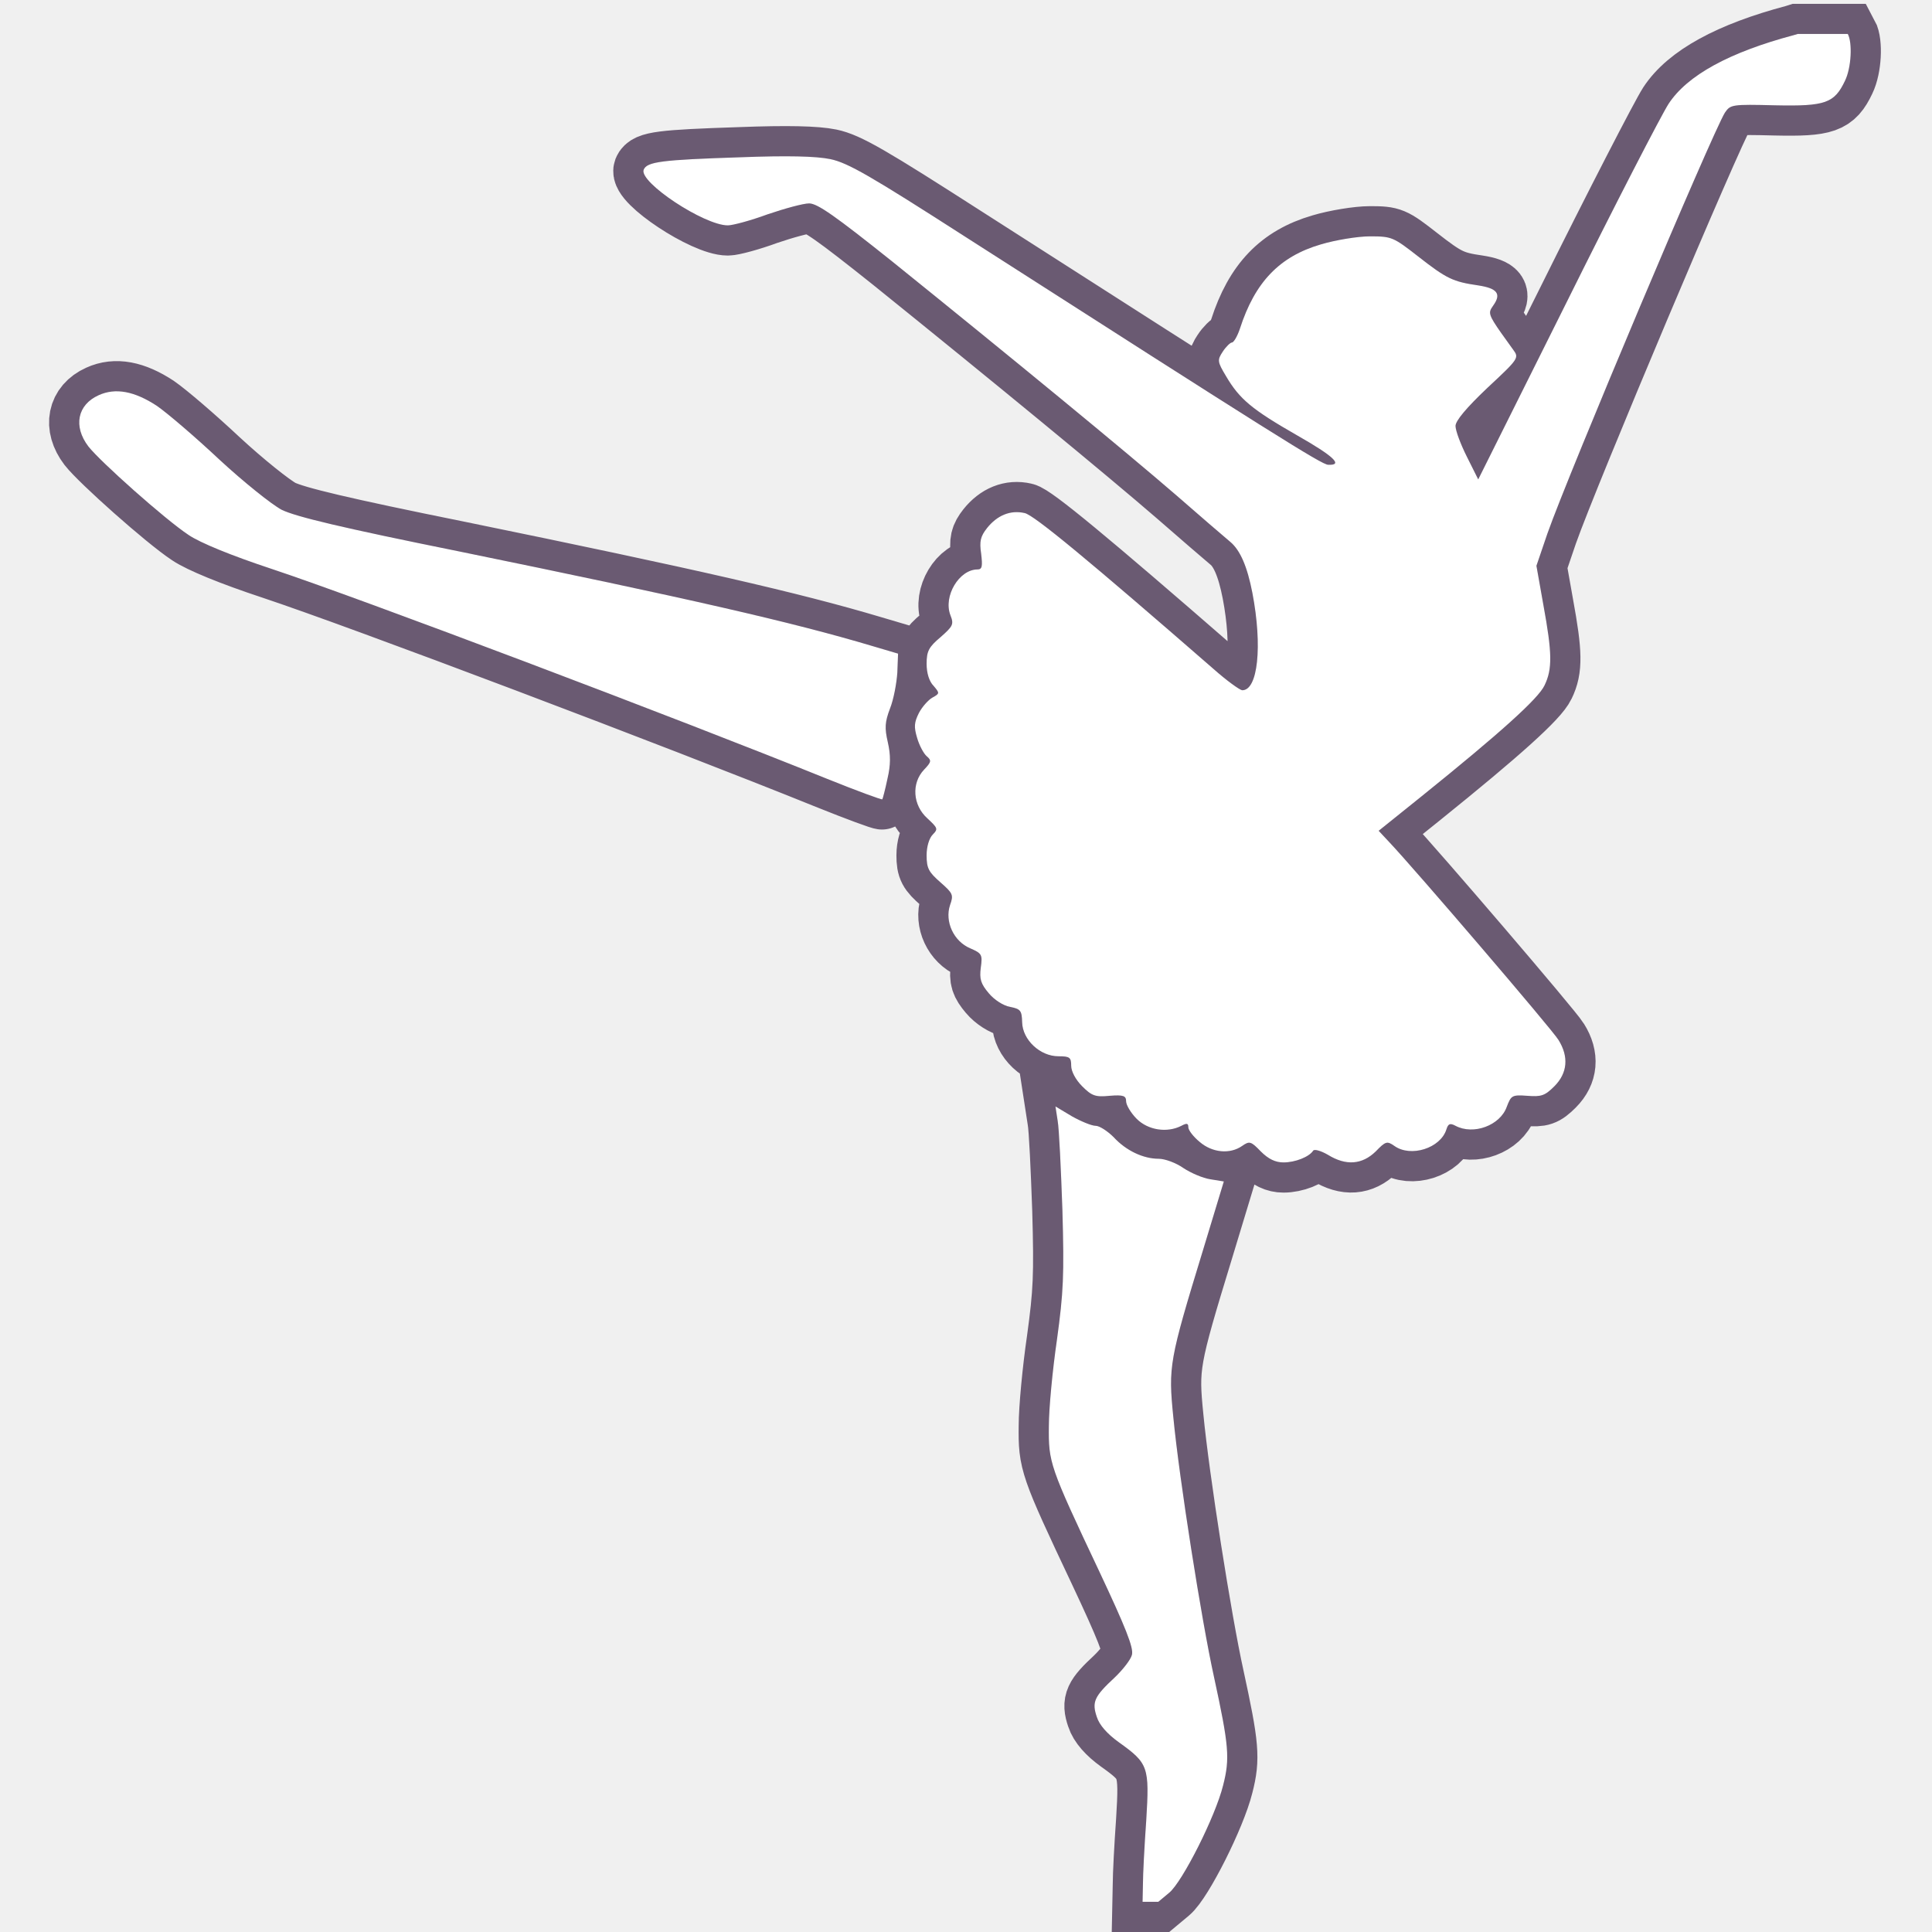
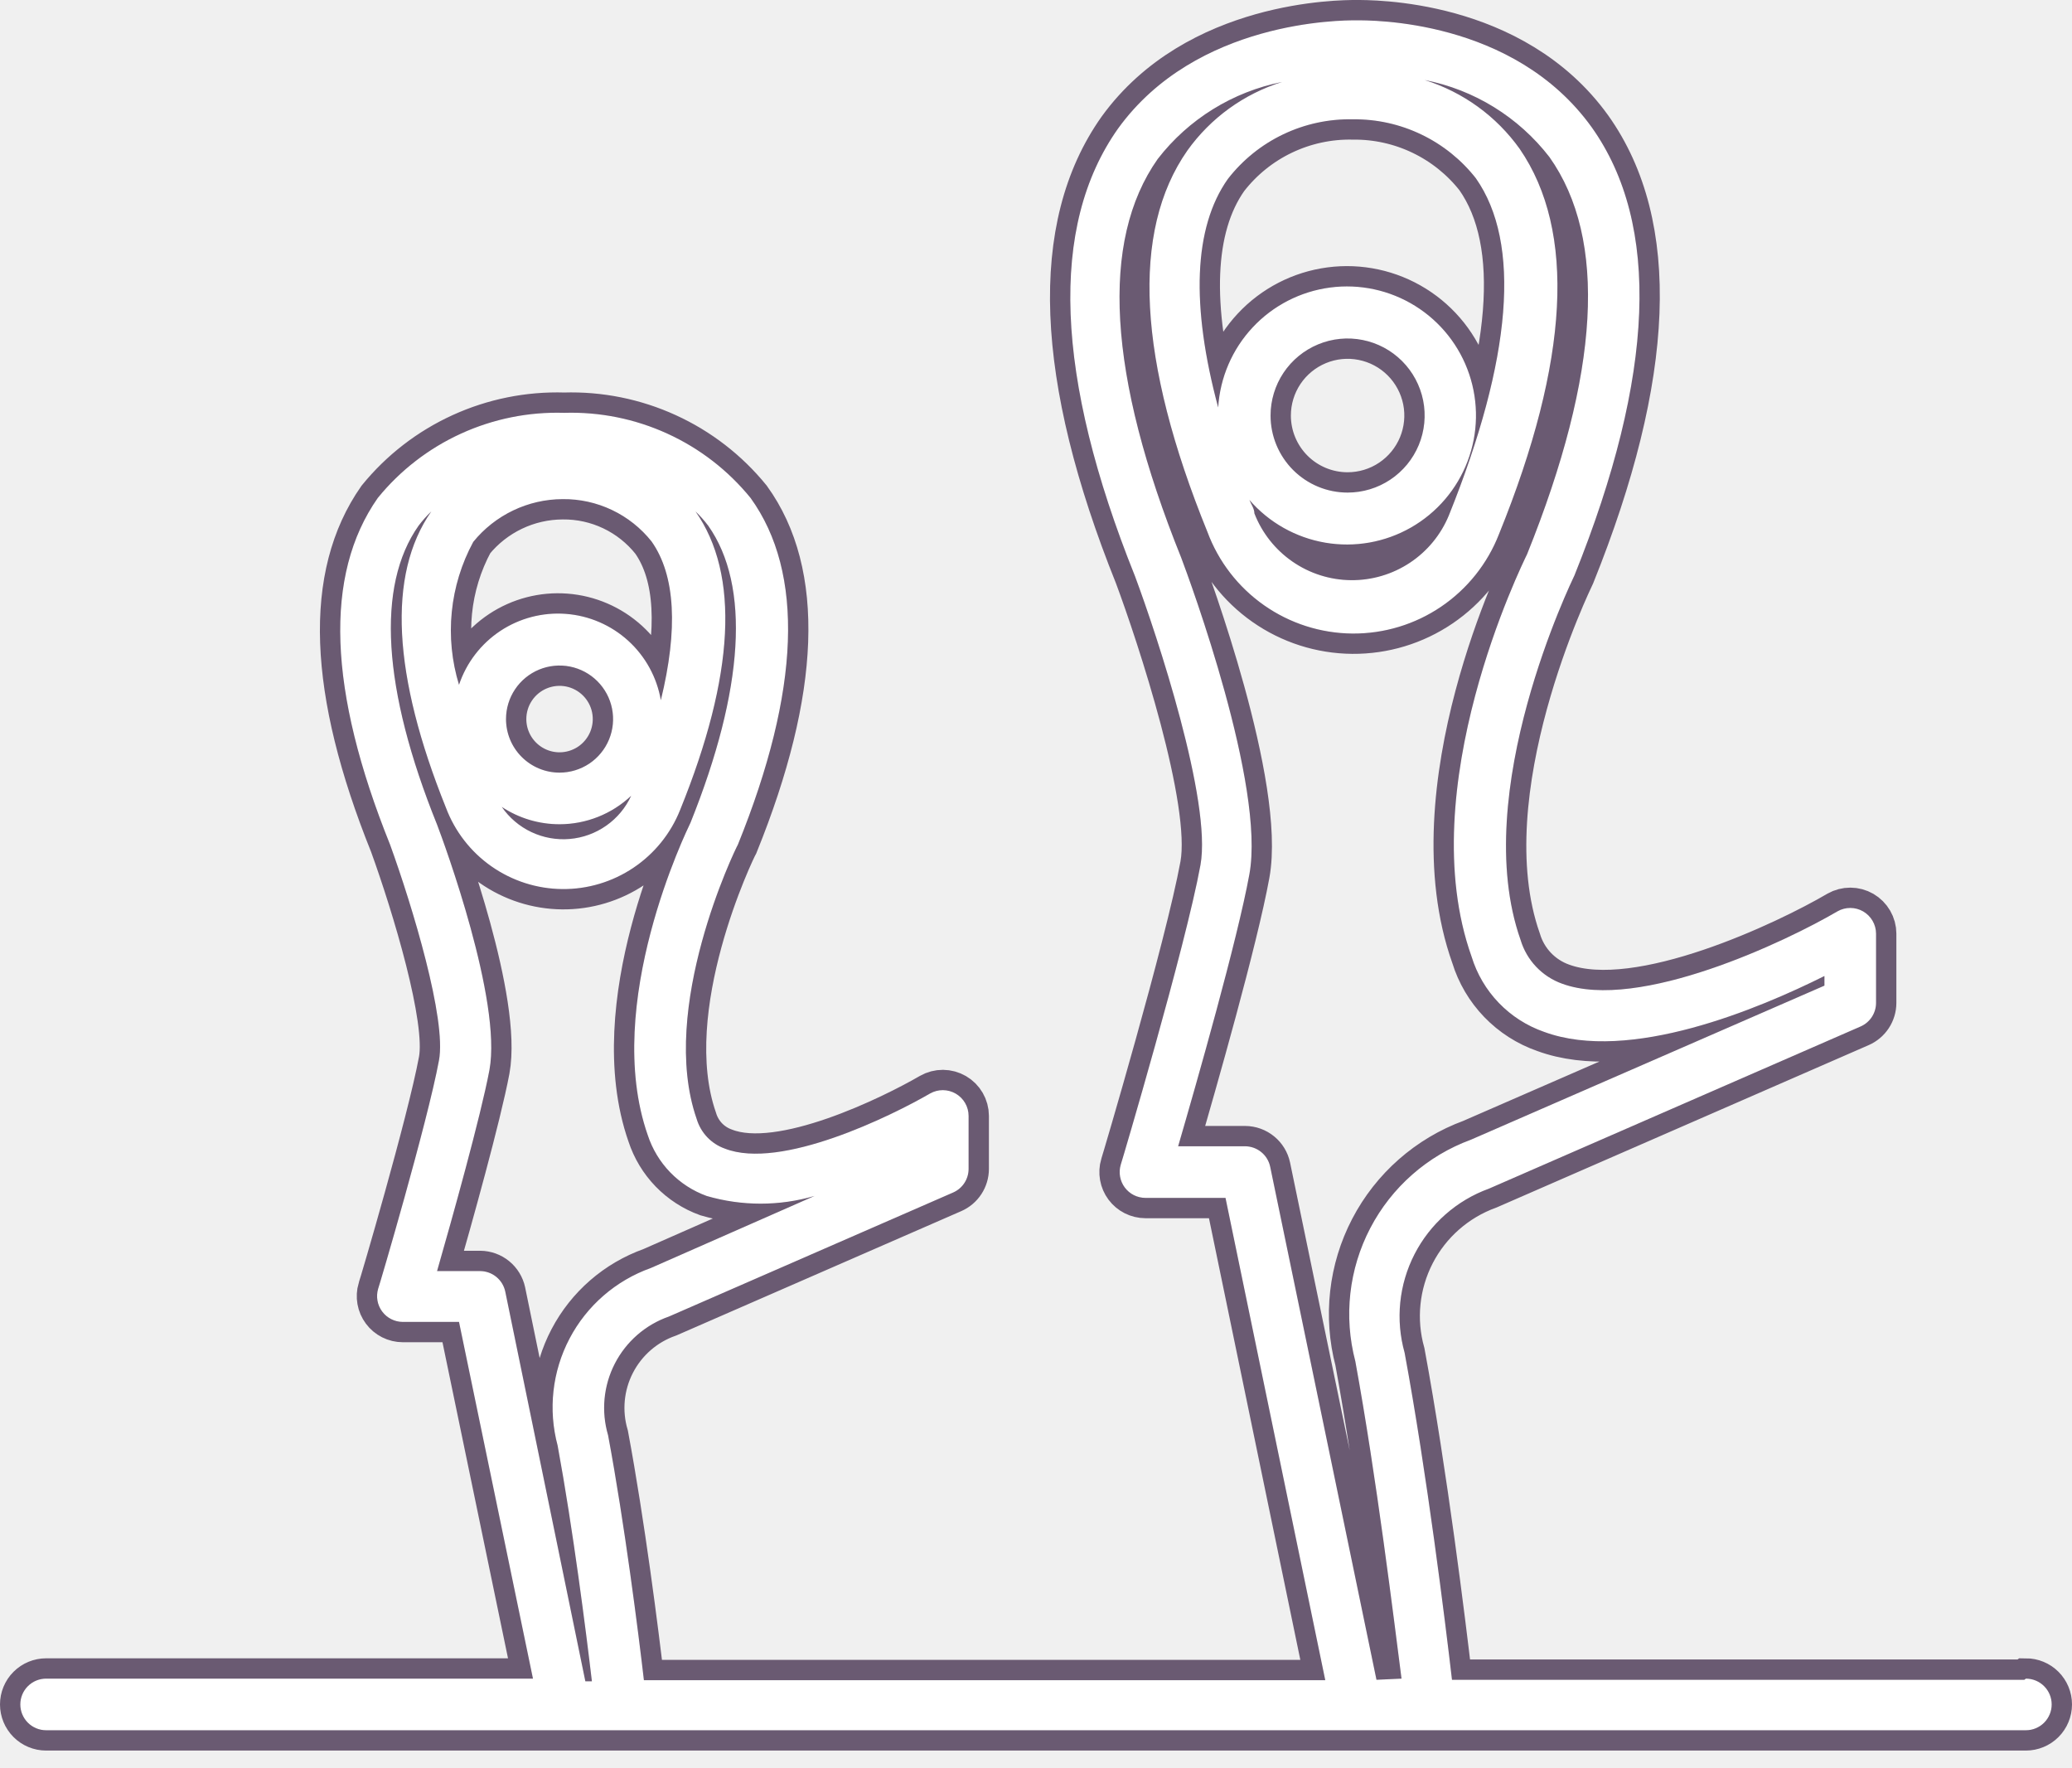
- <svg xmlns="http://www.w3.org/2000/svg" width="512" height="512" viewBox="0 0 512 512" fill="none">
-   <mask id="path-1-outside-1_178_15" maskUnits="userSpaceOnUse" x="12" y="1" width="487" height="511" fill="black">
-     <rect fill="white" x="12" y="1" width="487" height="511" />
-     <path fill-rule="evenodd" clip-rule="evenodd" d="M476.42 9H489.685C490.939 11.308 490.641 17.924 488.942 21.41C486.129 27.327 483.801 28.2 470.414 27.909C458.968 27.618 458.58 27.715 457.125 29.849C453.827 35.087 415.704 125.397 410.078 141.403L407.169 149.939L409.011 160.319C411.34 173.025 411.436 177.293 409.303 181.659C407.654 185.151 397.662 194.172 376.709 211.051L365.36 220.169L368.173 223.176C374.963 230.354 411.436 272.938 412.989 275.558C415.801 280.02 415.414 284.386 411.922 287.877C409.399 290.399 408.429 290.691 404.743 290.399C400.669 290.109 400.475 290.302 399.311 293.31C397.565 298.256 390.483 300.875 385.73 298.353C384.275 297.578 383.791 297.771 383.306 299.323C381.754 304.271 373.896 306.793 369.531 303.689C367.591 302.331 367.203 302.427 364.584 305.144C360.994 308.636 356.727 309.024 351.877 306.017C350.033 304.95 348.288 304.465 347.996 304.95C346.929 306.598 343.243 308.054 340.139 308.054C338.005 308.054 336.162 307.181 334.125 305.144C331.506 302.427 331.118 302.331 329.178 303.689C325.977 305.92 321.321 305.531 317.925 302.622C316.276 301.264 314.918 299.518 314.918 298.741C314.918 297.674 314.531 297.578 313.075 298.353C309.293 300.293 304.248 299.518 301.241 296.511C299.689 294.959 298.428 292.825 298.428 291.854C298.428 290.399 297.749 290.109 294.063 290.399C290.28 290.787 289.31 290.399 286.788 287.877C285.042 286.131 283.877 283.9 283.877 282.445C283.877 280.214 283.49 279.923 280.482 279.923C275.632 279.923 270.976 275.558 270.879 270.901C270.782 267.797 270.491 267.41 267.678 266.828C265.932 266.537 263.507 264.985 262.052 263.239C259.918 260.717 259.529 259.455 259.918 256.449C260.403 252.956 260.209 252.665 257.105 251.307C252.739 249.464 250.315 244.226 251.769 239.86C252.739 237.145 252.546 236.756 249.247 233.847C246.143 231.131 245.561 230.161 245.561 226.668C245.561 224.34 246.241 222.109 247.211 221.139C248.665 219.684 248.471 219.393 245.755 216.871C241.875 213.379 241.487 207.559 244.882 203.97C246.822 201.932 246.919 201.544 245.561 200.38C244.785 199.702 243.622 197.568 243.039 195.531C242.166 192.62 242.263 191.456 243.524 188.934C244.397 187.285 246.046 185.442 247.113 184.86C249.053 183.793 249.053 183.696 247.404 181.756C246.241 180.592 245.561 178.361 245.561 175.936C245.561 172.54 246.143 171.473 249.247 168.854C252.546 165.945 252.836 165.46 251.867 163.034C249.927 157.99 254.195 150.909 259.044 150.909C260.306 150.909 260.403 150.036 260.014 146.737C259.529 143.44 259.821 142.179 261.567 139.947C264.283 136.553 267.775 135.098 271.558 135.971C273.983 136.456 288.631 148.581 321.611 177.293C325.104 180.397 328.499 182.823 329.178 182.92C333.349 183.017 334.61 171.28 331.894 157.118C330.536 150.133 328.693 145.865 326.074 143.633L325.58 143.213C323.826 141.717 318.131 136.864 311.912 131.412C298.234 119.577 268.26 94.938 236.249 69.135C221.408 57.301 216.654 53.906 214.423 53.906C212.871 53.906 207.924 55.264 203.365 56.816C198.903 58.465 194.15 59.726 192.889 59.726C186.583 59.726 169.317 48.28 170.578 44.982C171.451 42.848 175.331 42.363 196.09 41.684C208.797 41.199 216.267 41.392 220.049 42.169C224.706 43.139 230.72 46.631 255.94 62.83C336.938 114.727 350.325 123.166 351.974 123.166C356.048 123.36 353.526 120.935 343.631 115.309C331.797 108.519 328.499 105.802 324.91 99.691C322.581 95.811 322.581 95.423 324.037 93.192C324.91 91.834 326.074 90.767 326.462 90.767C326.947 90.767 327.917 89.118 328.596 87.081C332.573 74.762 339.072 67.971 350.033 64.77C353.914 63.606 359.831 62.636 363.032 62.636C368.852 62.636 369.24 62.83 375.836 67.971C383.403 73.888 385.052 74.665 391.745 75.635C396.789 76.411 397.953 77.866 395.722 80.97C395.332 81.53 395.041 81.949 394.93 82.412C394.597 83.793 395.874 85.562 400.96 92.61C402.609 94.841 402.609 94.938 394.17 102.795C388.544 108.131 385.73 111.525 385.73 112.884C385.73 114.144 387.089 117.734 388.738 121.032L391.745 127.046L415.219 80C428.024 54.197 440.247 30.528 442.186 27.521C447.134 19.955 458.289 13.844 475.459 9.285C475.822 9.184 476.155 9.09 476.42 9ZM306.964 504L309.875 501.575C313.366 498.665 322.096 481.398 324.134 473.153C325.977 465.974 325.686 462.677 321.709 444.343C318.41 429.405 312.494 391.767 310.942 375.568C309.583 362.085 309.875 360.533 318.799 331.334L324.328 313.098L320.739 312.516C318.799 312.225 315.598 310.867 313.561 309.509C311.62 308.151 308.71 307.084 307.061 307.084C302.987 307.084 298.428 304.95 295.13 301.36C293.481 299.712 291.347 298.353 290.377 298.353C289.31 298.353 286.496 297.189 284.072 295.832L279.706 293.213L280.288 296.996C280.676 299.13 281.161 309.703 281.549 320.665C282.035 338.028 281.84 342.393 280.094 355.1C278.93 363.055 277.96 373.337 277.96 377.896C277.863 387.596 278.057 388.372 291.347 416.503C298.234 431.151 300.465 436.68 299.98 438.523C299.689 439.784 297.555 442.5 295.421 444.537C289.988 449.581 289.31 451.037 290.668 455.013C291.347 457.147 293.384 459.476 296.488 461.706C304.345 467.333 304.636 468.206 303.763 482.465C303.278 489.256 302.89 496.822 302.89 499.344L302.793 504H306.964ZM58.151 121.808C51.846 115.891 44.377 109.488 41.564 107.549C35.647 103.668 30.603 102.698 26.14 104.735C20.514 107.257 19.35 112.981 23.424 118.316C26.528 122.293 43.698 137.62 50.003 141.791C53.01 143.828 61.255 147.223 72.12 150.812C95.498 158.572 179.599 190.389 219.176 206.395C227.131 209.596 233.726 212.021 233.824 211.827C233.921 211.73 234.6 209.208 235.182 206.395C236.055 202.709 236.055 200.09 235.279 196.694C234.406 192.912 234.503 191.359 235.861 187.77C236.831 185.345 237.607 181.077 237.801 178.264L237.995 173.22L231.107 171.183C209.962 164.877 182.412 158.572 121.785 146.156C90.55 139.851 78.425 136.94 74.642 135.098C71.926 133.642 64.554 127.726 58.151 121.808Z" />
+ <svg xmlns="http://www.w3.org/2000/svg" width="102" height="87" viewBox="0 0 102 87" fill="none">
+   <mask id="path-1-outside-1_300_54" maskUnits="userSpaceOnUse" x="0" y="0" width="102" height="87" fill="black">
+     <rect fill="white" width="102" height="87" />
+     <path d="M99.654 82.684H71.478C71.156 79.915 70.245 72.521 69.146 66.586C68.691 64.964 68.866 63.23 69.636 61.732C70.406 60.234 71.714 59.083 73.298 58.509L91.595 50.526C91.82 50.427 92.011 50.265 92.146 50.06C92.28 49.855 92.353 49.615 92.354 49.37V45.956C92.353 45.735 92.294 45.517 92.183 45.326C92.072 45.134 91.912 44.975 91.721 44.863C91.529 44.752 91.312 44.693 91.09 44.692C90.869 44.691 90.65 44.748 90.458 44.857C87.974 46.317 80.674 49.806 76.901 48.421C76.414 48.247 75.975 47.96 75.619 47.585C75.263 47.209 75.001 46.755 74.853 46.26C72.293 38.998 77.413 28.531 77.507 28.323C81.47 18.482 81.755 11.049 78.361 6.271C74.512 0.905 67.439 1 66.738 1C66.036 1 58.888 1 55.039 6.328C51.645 11.125 51.929 18.539 55.873 28.361C56.954 31.262 59.665 39.453 59.096 42.581C58.357 46.62 55.209 57.238 55.171 57.333C55.115 57.522 55.104 57.722 55.139 57.916C55.173 58.11 55.253 58.294 55.37 58.452C55.488 58.61 55.641 58.739 55.817 58.828C55.993 58.916 56.188 58.963 56.385 58.964H60.329L65.24 82.703H31.698C31.432 80.409 30.75 75.005 29.934 70.644C29.589 69.472 29.707 68.212 30.265 67.125C30.822 66.037 31.777 65.206 32.93 64.804L46.923 58.698C47.148 58.599 47.339 58.438 47.474 58.232C47.608 58.027 47.681 57.787 47.682 57.542V54.925C47.681 54.703 47.622 54.486 47.511 54.294C47.4 54.102 47.24 53.943 47.049 53.832C46.857 53.721 46.64 53.662 46.418 53.66C46.197 53.659 45.979 53.716 45.786 53.825C43.89 54.925 38.429 57.617 35.68 56.537C35.35 56.42 35.053 56.226 34.812 55.973C34.572 55.719 34.395 55.412 34.295 55.077C32.399 49.635 36.191 41.804 36.324 41.577C39.396 33.992 39.605 28.19 36.95 24.512C35.846 23.154 34.443 22.07 32.851 21.344C31.26 20.617 29.522 20.267 27.773 20.321C26.024 20.267 24.286 20.617 22.694 21.344C21.103 22.07 19.7 23.154 18.596 24.512C15.941 28.304 16.15 33.992 19.203 41.577C20.302 44.61 21.99 50.185 21.61 52.195C21.042 55.266 18.653 63.363 18.615 63.438C18.559 63.628 18.548 63.827 18.582 64.021C18.617 64.216 18.696 64.399 18.814 64.557C18.931 64.715 19.084 64.844 19.261 64.933C19.437 65.022 19.631 65.068 19.828 65.069H22.596L26.237 82.627H2.27C1.933 82.627 1.61 82.761 1.372 82.999C1.134 83.237 1 83.56 1 83.897C1 84.234 1.134 84.557 1.372 84.796C1.61 85.034 1.933 85.168 2.27 85.168H99.73C100.067 85.168 100.39 85.034 100.628 84.796C100.866 84.557 101 84.234 101 83.897C101 83.56 100.866 83.237 100.628 82.999C100.39 82.761 100.067 82.627 99.73 82.627L99.654 82.684ZM23.298 26.673C23.829 26.018 24.5 25.49 25.261 25.126C26.021 24.762 26.854 24.571 27.697 24.569C28.538 24.559 29.369 24.743 30.128 25.104C30.888 25.466 31.554 25.996 32.077 26.654C33.253 28.323 33.385 30.977 32.532 34.466C32.337 33.339 31.772 32.309 30.926 31.539C30.079 30.769 29 30.304 27.86 30.217C26.719 30.13 25.582 30.426 24.628 31.058C23.675 31.691 22.96 32.623 22.596 33.708C22.241 32.547 22.119 31.328 22.24 30.12C22.36 28.912 22.72 27.74 23.298 26.673ZM27.545 40.572C28.857 40.571 30.119 40.069 31.072 39.169C30.801 39.759 30.378 40.267 29.846 40.64C29.315 41.014 28.694 41.24 28.047 41.296C27.399 41.352 26.749 41.235 26.161 40.958C25.573 40.681 25.07 40.253 24.701 39.718C25.545 40.276 26.534 40.573 27.545 40.572ZM24.91 35.395C24.91 34.874 25.064 34.364 25.354 33.931C25.643 33.498 26.055 33.16 26.537 32.96C27.018 32.761 27.548 32.709 28.059 32.81C28.571 32.912 29.04 33.163 29.409 33.532C29.777 33.9 30.029 34.37 30.13 34.881C30.232 35.392 30.18 35.922 29.98 36.404C29.781 36.885 29.443 37.297 29.01 37.587C28.576 37.876 28.067 38.031 27.545 38.031C26.846 38.031 26.176 37.753 25.682 37.259C25.187 36.765 24.91 36.094 24.91 35.395ZM27.451 71.156C28.209 75.27 28.854 80.333 29.138 82.76H28.816L24.872 63.571C24.811 63.288 24.656 63.035 24.432 62.852C24.208 62.669 23.928 62.569 23.639 62.566H21.516C22.255 59.988 23.658 54.982 24.094 52.669C24.72 49.256 21.857 41.482 21.516 40.591C18.823 33.916 18.52 28.835 20.606 25.877C20.795 25.627 21.005 25.392 21.231 25.175C19.051 28.304 19.335 33.253 21.952 39.756C22.391 40.924 23.172 41.931 24.194 42.646C25.216 43.361 26.43 43.75 27.677 43.763C28.924 43.775 30.146 43.41 31.181 42.715C32.217 42.02 33.018 41.029 33.48 39.87C36.172 33.234 36.419 28.285 34.239 25.175C34.465 25.392 34.674 25.627 34.864 25.877C36.95 28.835 36.628 33.935 33.992 40.496C33.821 40.856 29.631 49.426 31.887 55.873C32.112 56.56 32.49 57.187 32.992 57.706C33.495 58.225 34.109 58.623 34.788 58.869C36.522 59.374 38.364 59.374 40.097 58.869L32.039 62.415C30.316 63.029 28.887 64.269 28.037 65.889C27.187 67.508 26.977 69.389 27.451 71.156ZM66.605 5.873C67.768 5.86 68.918 6.115 69.967 6.619C71.016 7.122 71.935 7.859 72.653 8.774C74.891 11.96 74.436 17.648 71.326 25.365C70.934 26.318 70.265 27.131 69.406 27.7C68.547 28.269 67.537 28.568 66.506 28.558C65.476 28.548 64.472 28.229 63.625 27.643C62.777 27.057 62.124 26.23 61.751 25.27C61.751 25.043 61.599 24.834 61.504 24.607C62.468 25.72 63.788 26.464 65.239 26.712C66.69 26.96 68.183 26.696 69.461 25.965C70.739 25.234 71.724 24.082 72.246 22.706C72.769 21.33 72.797 19.814 72.326 18.419C71.856 17.024 70.915 15.836 69.665 15.058C68.415 14.28 66.934 13.96 65.474 14.154C64.015 14.347 62.668 15.041 61.663 16.118C60.659 17.194 60.06 18.586 59.968 20.056C58.622 15.05 58.755 11.201 60.443 8.812C61.169 7.875 62.104 7.12 63.174 6.61C64.245 6.1 65.419 5.847 66.605 5.873ZM62.547 20.454C62.547 19.704 62.77 18.971 63.186 18.347C63.603 17.724 64.195 17.238 64.888 16.951C65.581 16.663 66.344 16.588 67.079 16.735C67.815 16.881 68.49 17.242 69.021 17.773C69.551 18.303 69.912 18.979 70.059 19.714C70.205 20.45 70.13 21.212 69.843 21.905C69.556 22.598 69.07 23.19 68.446 23.607C67.823 24.024 67.089 24.246 66.339 24.246C65.334 24.246 64.369 23.847 63.658 23.136C62.947 22.424 62.547 21.46 62.547 20.454ZM67.761 82.684L62.528 57.428C62.468 57.145 62.313 56.891 62.089 56.709C61.865 56.526 61.585 56.425 61.296 56.423H57.997C58.926 53.237 60.917 46.26 61.504 43.036C62.301 38.675 58.584 28.607 58.148 27.451C54.527 18.463 54.148 11.865 56.992 7.826C58.509 5.864 60.684 4.518 63.116 4.034C61.235 4.621 59.597 5.806 58.452 7.409C55.664 11.391 56.006 17.743 59.438 26.18C59.98 27.64 60.953 28.9 62.227 29.793C63.502 30.687 65.018 31.172 66.575 31.185C68.132 31.197 69.656 30.736 70.944 29.862C72.233 28.989 73.226 27.744 73.791 26.294C77.261 17.743 77.583 11.372 74.815 7.333C73.666 5.721 72.022 4.529 70.132 3.939C72.572 4.415 74.755 5.763 76.275 7.731C79.138 11.77 78.759 18.387 75.175 27.28C74.948 27.754 69.487 38.808 72.445 47.094C72.707 47.947 73.167 48.726 73.786 49.368C74.405 50.01 75.167 50.498 76.01 50.791C80.219 52.346 86.628 49.635 89.813 48.042V48.516L72.407 56.101C70.272 56.885 68.507 58.436 67.455 60.452C66.403 62.468 66.141 64.804 66.719 67.003C67.761 72.691 68.615 79.688 68.994 82.627L67.761 82.684Z" />
  </mask>
-   <path fill-rule="evenodd" clip-rule="evenodd" d="M476.42 9H489.685C490.939 11.308 490.641 17.924 488.942 21.41C486.129 27.327 483.801 28.2 470.414 27.909C458.968 27.618 458.58 27.715 457.125 29.849C453.827 35.087 415.704 125.397 410.078 141.403L407.169 149.939L409.011 160.319C411.34 173.025 411.436 177.293 409.303 181.659C407.654 185.151 397.662 194.172 376.709 211.051L365.36 220.169L368.173 223.176C374.963 230.354 411.436 272.938 412.989 275.558C415.801 280.02 415.414 284.386 411.922 287.877C409.399 290.399 408.429 290.691 404.743 290.399C400.669 290.109 400.475 290.302 399.311 293.31C397.565 298.256 390.483 300.875 385.73 298.353C384.275 297.578 383.791 297.771 383.306 299.323C381.754 304.271 373.896 306.793 369.531 303.689C367.591 302.331 367.203 302.427 364.584 305.144C360.994 308.636 356.727 309.024 351.877 306.017C350.033 304.95 348.288 304.465 347.996 304.95C346.929 306.598 343.243 308.054 340.139 308.054C338.005 308.054 336.162 307.181 334.125 305.144C331.506 302.427 331.118 302.331 329.178 303.689C325.977 305.92 321.321 305.531 317.925 302.622C316.276 301.264 314.918 299.518 314.918 298.741C314.918 297.674 314.531 297.578 313.075 298.353C309.293 300.293 304.248 299.518 301.241 296.511C299.689 294.959 298.428 292.825 298.428 291.854C298.428 290.399 297.749 290.109 294.063 290.399C290.28 290.787 289.31 290.399 286.788 287.877C285.042 286.131 283.877 283.9 283.877 282.445C283.877 280.214 283.49 279.923 280.482 279.923C275.632 279.923 270.976 275.558 270.879 270.901C270.782 267.797 270.491 267.41 267.678 266.828C265.932 266.537 263.507 264.985 262.052 263.239C259.918 260.717 259.529 259.455 259.918 256.449C260.403 252.956 260.209 252.665 257.105 251.307C252.739 249.464 250.315 244.226 251.769 239.86C252.739 237.145 252.546 236.756 249.247 233.847C246.143 231.131 245.561 230.161 245.561 226.668C245.561 224.34 246.241 222.109 247.211 221.139C248.665 219.684 248.471 219.393 245.755 216.871C241.875 213.379 241.487 207.559 244.882 203.97C246.822 201.932 246.919 201.544 245.561 200.38C244.785 199.702 243.622 197.568 243.039 195.531C242.166 192.62 242.263 191.456 243.524 188.934C244.397 187.285 246.046 185.442 247.113 184.86C249.053 183.793 249.053 183.696 247.404 181.756C246.241 180.592 245.561 178.361 245.561 175.936C245.561 172.54 246.143 171.473 249.247 168.854C252.546 165.945 252.836 165.46 251.867 163.034C249.927 157.99 254.195 150.909 259.044 150.909C260.306 150.909 260.403 150.036 260.014 146.737C259.529 143.44 259.821 142.179 261.567 139.947C264.283 136.553 267.775 135.098 271.558 135.971C273.983 136.456 288.631 148.581 321.611 177.293C325.104 180.397 328.499 182.823 329.178 182.92C333.349 183.017 334.61 171.28 331.894 157.118C330.536 150.133 328.693 145.865 326.074 143.633L325.58 143.213C323.826 141.717 318.131 136.864 311.912 131.412C298.234 119.577 268.26 94.938 236.249 69.135C221.408 57.301 216.654 53.906 214.423 53.906C212.871 53.906 207.924 55.264 203.365 56.816C198.903 58.465 194.15 59.726 192.889 59.726C186.583 59.726 169.317 48.28 170.578 44.982C171.451 42.848 175.331 42.363 196.09 41.684C208.797 41.199 216.267 41.392 220.049 42.169C224.706 43.139 230.72 46.631 255.94 62.83C336.938 114.727 350.325 123.166 351.974 123.166C356.048 123.36 353.526 120.935 343.631 115.309C331.797 108.519 328.499 105.802 324.91 99.691C322.581 95.811 322.581 95.423 324.037 93.192C324.91 91.834 326.074 90.767 326.462 90.767C326.947 90.767 327.917 89.118 328.596 87.081C332.573 74.762 339.072 67.971 350.033 64.77C353.914 63.606 359.831 62.636 363.032 62.636C368.852 62.636 369.24 62.83 375.836 67.971C383.403 73.888 385.052 74.665 391.745 75.635C396.789 76.411 397.953 77.866 395.722 80.97C395.332 81.53 395.041 81.949 394.93 82.412C394.597 83.793 395.874 85.562 400.96 92.61C402.609 94.841 402.609 94.938 394.17 102.795C388.544 108.131 385.73 111.525 385.73 112.884C385.73 114.144 387.089 117.734 388.738 121.032L391.745 127.046L415.219 80C428.024 54.197 440.247 30.528 442.186 27.521C447.134 19.955 458.289 13.844 475.459 9.285C475.822 9.184 476.155 9.09 476.42 9ZM306.964 504L309.875 501.575C313.366 498.665 322.096 481.398 324.134 473.153C325.977 465.974 325.686 462.677 321.709 444.343C318.41 429.405 312.494 391.767 310.942 375.568C309.583 362.085 309.875 360.533 318.799 331.334L324.328 313.098L320.739 312.516C318.799 312.225 315.598 310.867 313.561 309.509C311.62 308.151 308.71 307.084 307.061 307.084C302.987 307.084 298.428 304.95 295.13 301.36C293.481 299.712 291.347 298.353 290.377 298.353C289.31 298.353 286.496 297.189 284.072 295.832L279.706 293.213L280.288 296.996C280.676 299.13 281.161 309.703 281.549 320.665C282.035 338.028 281.84 342.393 280.094 355.1C278.93 363.055 277.96 373.337 277.96 377.896C277.863 387.596 278.057 388.372 291.347 416.503C298.234 431.151 300.465 436.68 299.98 438.523C299.689 439.784 297.555 442.5 295.421 444.537C289.988 449.581 289.31 451.037 290.668 455.013C291.347 457.147 293.384 459.476 296.488 461.706C304.345 467.333 304.636 468.206 303.763 482.465C303.278 489.256 302.89 496.822 302.89 499.344L302.793 504H306.964ZM58.151 121.808C51.846 115.891 44.377 109.488 41.564 107.549C35.647 103.668 30.603 102.698 26.14 104.735C20.514 107.257 19.35 112.981 23.424 118.316C26.528 122.293 43.698 137.62 50.003 141.791C53.01 143.828 61.255 147.223 72.12 150.812C95.498 158.572 179.599 190.389 219.176 206.395C227.131 209.596 233.726 212.021 233.824 211.827C233.921 211.73 234.6 209.208 235.182 206.395C236.055 202.709 236.055 200.09 235.279 196.694C234.406 192.912 234.503 191.359 235.861 187.77C236.831 185.345 237.607 181.077 237.801 178.264L237.995 173.22L231.107 171.183C209.962 164.877 182.412 158.572 121.785 146.156C90.55 139.851 78.425 136.94 74.642 135.098C71.926 133.642 64.554 127.726 58.151 121.808Z" fill="white" />
-   <path fill-rule="evenodd" clip-rule="evenodd" d="M476.42 9H489.685C490.939 11.308 490.641 17.924 488.942 21.41C486.129 27.327 483.801 28.2 470.414 27.909C458.968 27.618 458.58 27.715 457.125 29.849C453.827 35.087 415.704 125.397 410.078 141.403L407.169 149.939L409.011 160.319C411.34 173.025 411.436 177.293 409.303 181.659C407.654 185.151 397.662 194.172 376.709 211.051L365.36 220.169L368.173 223.176C374.963 230.354 411.436 272.938 412.989 275.558C415.801 280.02 415.414 284.386 411.922 287.877C409.399 290.399 408.429 290.691 404.743 290.399C400.669 290.109 400.475 290.302 399.311 293.31C397.565 298.256 390.483 300.875 385.73 298.353C384.275 297.578 383.791 297.771 383.306 299.323C381.754 304.271 373.896 306.793 369.531 303.689C367.591 302.331 367.203 302.427 364.584 305.144C360.994 308.636 356.727 309.024 351.877 306.017C350.033 304.95 348.288 304.465 347.996 304.95C346.929 306.598 343.243 308.054 340.139 308.054C338.005 308.054 336.162 307.181 334.125 305.144C331.506 302.427 331.118 302.331 329.178 303.689C325.977 305.92 321.321 305.531 317.925 302.622C316.276 301.264 314.918 299.518 314.918 298.741C314.918 297.674 314.531 297.578 313.075 298.353C309.293 300.293 304.248 299.518 301.241 296.511C299.689 294.959 298.428 292.825 298.428 291.854C298.428 290.399 297.749 290.109 294.063 290.399C290.28 290.787 289.31 290.399 286.788 287.877C285.042 286.131 283.877 283.9 283.877 282.445C283.877 280.214 283.49 279.923 280.482 279.923C275.632 279.923 270.976 275.558 270.879 270.901C270.782 267.797 270.491 267.41 267.678 266.828C265.932 266.537 263.507 264.985 262.052 263.239C259.918 260.717 259.529 259.455 259.918 256.449C260.403 252.956 260.209 252.665 257.105 251.307C252.739 249.464 250.315 244.226 251.769 239.86C252.739 237.145 252.546 236.756 249.247 233.847C246.143 231.131 245.561 230.161 245.561 226.668C245.561 224.34 246.241 222.109 247.211 221.139C248.665 219.684 248.471 219.393 245.755 216.871C241.875 213.379 241.487 207.559 244.882 203.97C246.822 201.932 246.919 201.544 245.561 200.38C244.785 199.702 243.622 197.568 243.039 195.531C242.166 192.62 242.263 191.456 243.524 188.934C244.397 187.285 246.046 185.442 247.113 184.86C249.053 183.793 249.053 183.696 247.404 181.756C246.241 180.592 245.561 178.361 245.561 175.936C245.561 172.54 246.143 171.473 249.247 168.854C252.546 165.945 252.836 165.46 251.867 163.034C249.927 157.99 254.195 150.909 259.044 150.909C260.306 150.909 260.403 150.036 260.014 146.737C259.529 143.44 259.821 142.179 261.567 139.947C264.283 136.553 267.775 135.098 271.558 135.971C273.983 136.456 288.631 148.581 321.611 177.293C325.104 180.397 328.499 182.823 329.178 182.92C333.349 183.017 334.61 171.28 331.894 157.118C330.536 150.133 328.693 145.865 326.074 143.633L325.58 143.213C323.826 141.717 318.131 136.864 311.912 131.412C298.234 119.577 268.26 94.938 236.249 69.135C221.408 57.301 216.654 53.906 214.423 53.906C212.871 53.906 207.924 55.264 203.365 56.816C198.903 58.465 194.15 59.726 192.889 59.726C186.583 59.726 169.317 48.28 170.578 44.982C171.451 42.848 175.331 42.363 196.09 41.684C208.797 41.199 216.267 41.392 220.049 42.169C224.706 43.139 230.72 46.631 255.94 62.83C336.938 114.727 350.325 123.166 351.974 123.166C356.048 123.36 353.526 120.935 343.631 115.309C331.797 108.519 328.499 105.802 324.91 99.691C322.581 95.811 322.581 95.423 324.037 93.192C324.91 91.834 326.074 90.767 326.462 90.767C326.947 90.767 327.917 89.118 328.596 87.081C332.573 74.762 339.072 67.971 350.033 64.77C353.914 63.606 359.831 62.636 363.032 62.636C368.852 62.636 369.24 62.83 375.836 67.971C383.403 73.888 385.052 74.665 391.745 75.635C396.789 76.411 397.953 77.866 395.722 80.97C395.332 81.53 395.041 81.949 394.93 82.412C394.597 83.793 395.874 85.562 400.96 92.61C402.609 94.841 402.609 94.938 394.17 102.795C388.544 108.131 385.73 111.525 385.73 112.884C385.73 114.144 387.089 117.734 388.738 121.032L391.745 127.046L415.219 80C428.024 54.197 440.247 30.528 442.186 27.521C447.134 19.955 458.289 13.844 475.459 9.285C475.822 9.184 476.155 9.09 476.42 9ZM306.964 504L309.875 501.575C313.366 498.665 322.096 481.398 324.134 473.153C325.977 465.974 325.686 462.677 321.709 444.343C318.41 429.405 312.494 391.767 310.942 375.568C309.583 362.085 309.875 360.533 318.799 331.334L324.328 313.098L320.739 312.516C318.799 312.225 315.598 310.867 313.561 309.509C311.62 308.151 308.71 307.084 307.061 307.084C302.987 307.084 298.428 304.95 295.13 301.36C293.481 299.712 291.347 298.353 290.377 298.353C289.31 298.353 286.496 297.189 284.072 295.832L279.706 293.213L280.288 296.996C280.676 299.13 281.161 309.703 281.549 320.665C282.035 338.028 281.84 342.393 280.094 355.1C278.93 363.055 277.96 373.337 277.96 377.896C277.863 387.596 278.057 388.372 291.347 416.503C298.234 431.151 300.465 436.68 299.98 438.523C299.689 439.784 297.555 442.5 295.421 444.537C289.988 449.581 289.31 451.037 290.668 455.013C291.347 457.147 293.384 459.476 296.488 461.706C304.345 467.333 304.636 468.206 303.763 482.465C303.278 489.256 302.89 496.822 302.89 499.344L302.793 504H306.964ZM58.151 121.808C51.846 115.891 44.377 109.488 41.564 107.549C35.647 103.668 30.603 102.698 26.14 104.735C20.514 107.257 19.35 112.981 23.424 118.316C26.528 122.293 43.698 137.62 50.003 141.791C53.01 143.828 61.255 147.223 72.12 150.812C95.498 158.572 179.599 190.389 219.176 206.395C227.131 209.596 233.726 212.021 233.824 211.827C233.921 211.73 234.6 209.208 235.182 206.395C236.055 202.709 236.055 200.09 235.279 196.694C234.406 192.912 234.503 191.359 235.861 187.77C236.831 185.345 237.607 181.077 237.801 178.264L237.995 173.22L231.107 171.183C209.962 164.877 182.412 158.572 121.785 146.156C90.55 139.851 78.425 136.94 74.642 135.098C71.926 133.642 64.554 127.726 58.151 121.808Z" stroke="#6A5A72" stroke-width="16" mask="url(#path-1-outside-1_178_15)" />
+   <path d="M99.654 82.684H71.478C71.156 79.915 70.245 72.521 69.146 66.586C68.691 64.964 68.866 63.23 69.636 61.732C70.406 60.234 71.714 59.083 73.298 58.509L91.595 50.526C91.82 50.427 92.011 50.265 92.146 50.06C92.28 49.855 92.353 49.615 92.354 49.37V45.956C92.353 45.735 92.294 45.517 92.183 45.326C92.072 45.134 91.912 44.975 91.721 44.863C91.529 44.752 91.312 44.693 91.09 44.692C90.869 44.691 90.65 44.748 90.458 44.857C87.974 46.317 80.674 49.806 76.901 48.421C76.414 48.247 75.975 47.96 75.619 47.585C75.263 47.209 75.001 46.755 74.853 46.26C72.293 38.998 77.413 28.531 77.507 28.323C81.47 18.482 81.755 11.049 78.361 6.271C74.512 0.905 67.439 1 66.738 1C66.036 1 58.888 1 55.039 6.328C51.645 11.125 51.929 18.539 55.873 28.361C56.954 31.262 59.665 39.453 59.096 42.581C58.357 46.62 55.209 57.238 55.171 57.333C55.115 57.522 55.104 57.722 55.139 57.916C55.173 58.11 55.253 58.294 55.37 58.452C55.488 58.61 55.641 58.739 55.817 58.828C55.993 58.916 56.188 58.963 56.385 58.964H60.329L65.24 82.703H31.698C31.432 80.409 30.75 75.005 29.934 70.644C29.589 69.472 29.707 68.212 30.265 67.125C30.822 66.037 31.777 65.206 32.93 64.804L46.923 58.698C47.148 58.599 47.339 58.438 47.474 58.232C47.608 58.027 47.681 57.787 47.682 57.542V54.925C47.681 54.703 47.622 54.486 47.511 54.294C47.4 54.102 47.24 53.943 47.049 53.832C46.857 53.721 46.64 53.662 46.418 53.66C46.197 53.659 45.979 53.716 45.786 53.825C43.89 54.925 38.429 57.617 35.68 56.537C35.35 56.42 35.053 56.226 34.812 55.973C34.572 55.719 34.395 55.412 34.295 55.077C32.399 49.635 36.191 41.804 36.324 41.577C39.396 33.992 39.605 28.19 36.95 24.512C35.846 23.154 34.443 22.07 32.851 21.344C31.26 20.617 29.522 20.267 27.773 20.321C26.024 20.267 24.286 20.617 22.694 21.344C21.103 22.07 19.7 23.154 18.596 24.512C15.941 28.304 16.15 33.992 19.203 41.577C20.302 44.61 21.99 50.185 21.61 52.195C21.042 55.266 18.653 63.363 18.615 63.438C18.559 63.628 18.548 63.827 18.582 64.021C18.617 64.216 18.696 64.399 18.814 64.557C18.931 64.715 19.084 64.844 19.261 64.933C19.437 65.022 19.631 65.068 19.828 65.069H22.596L26.237 82.627H2.27C1.933 82.627 1.61 82.761 1.372 82.999C1.134 83.237 1 83.56 1 83.897C1 84.234 1.134 84.557 1.372 84.796C1.61 85.034 1.933 85.168 2.27 85.168H99.73C100.067 85.168 100.39 85.034 100.628 84.796C100.866 84.557 101 84.234 101 83.897C101 83.56 100.866 83.237 100.628 82.999C100.39 82.761 100.067 82.627 99.73 82.627L99.654 82.684ZM23.298 26.673C23.829 26.018 24.5 25.49 25.261 25.126C26.021 24.762 26.854 24.571 27.697 24.569C28.538 24.559 29.369 24.743 30.128 25.104C30.888 25.466 31.554 25.996 32.077 26.654C33.253 28.323 33.385 30.977 32.532 34.466C32.337 33.339 31.772 32.309 30.926 31.539C30.079 30.769 29 30.304 27.86 30.217C26.719 30.13 25.582 30.426 24.628 31.058C23.675 31.691 22.96 32.623 22.596 33.708C22.241 32.547 22.119 31.328 22.24 30.12C22.36 28.912 22.72 27.74 23.298 26.673ZM27.545 40.572C28.857 40.571 30.119 40.069 31.072 39.169C30.801 39.759 30.378 40.267 29.846 40.64C29.315 41.014 28.694 41.24 28.047 41.296C27.399 41.352 26.749 41.235 26.161 40.958C25.573 40.681 25.07 40.253 24.701 39.718C25.545 40.276 26.534 40.573 27.545 40.572ZM24.91 35.395C24.91 34.874 25.064 34.364 25.354 33.931C25.643 33.498 26.055 33.16 26.537 32.96C27.018 32.761 27.548 32.709 28.059 32.81C28.571 32.912 29.04 33.163 29.409 33.532C29.777 33.9 30.029 34.37 30.13 34.881C30.232 35.392 30.18 35.922 29.98 36.404C29.781 36.885 29.443 37.297 29.01 37.587C28.576 37.876 28.067 38.031 27.545 38.031C26.846 38.031 26.176 37.753 25.682 37.259C25.187 36.765 24.91 36.094 24.91 35.395ZM27.451 71.156C28.209 75.27 28.854 80.333 29.138 82.76H28.816L24.872 63.571C24.811 63.288 24.656 63.035 24.432 62.852C24.208 62.669 23.928 62.569 23.639 62.566H21.516C22.255 59.988 23.658 54.982 24.094 52.669C24.72 49.256 21.857 41.482 21.516 40.591C18.823 33.916 18.52 28.835 20.606 25.877C20.795 25.627 21.005 25.392 21.231 25.175C19.051 28.304 19.335 33.253 21.952 39.756C22.391 40.924 23.172 41.931 24.194 42.646C25.216 43.361 26.43 43.75 27.677 43.763C28.924 43.775 30.146 43.41 31.181 42.715C32.217 42.02 33.018 41.029 33.48 39.87C36.172 33.234 36.419 28.285 34.239 25.175C34.465 25.392 34.674 25.627 34.864 25.877C36.95 28.835 36.628 33.935 33.992 40.496C33.821 40.856 29.631 49.426 31.887 55.873C32.112 56.56 32.49 57.187 32.992 57.706C33.495 58.225 34.109 58.623 34.788 58.869C36.522 59.374 38.364 59.374 40.097 58.869L32.039 62.415C30.316 63.029 28.887 64.269 28.037 65.889C27.187 67.508 26.977 69.389 27.451 71.156ZM66.605 5.873C67.768 5.86 68.918 6.115 69.967 6.619C71.016 7.122 71.935 7.859 72.653 8.774C74.891 11.96 74.436 17.648 71.326 25.365C70.934 26.318 70.265 27.131 69.406 27.7C68.547 28.269 67.537 28.568 66.506 28.558C65.476 28.548 64.472 28.229 63.625 27.643C62.777 27.057 62.124 26.23 61.751 25.27C61.751 25.043 61.599 24.834 61.504 24.607C62.468 25.72 63.788 26.464 65.239 26.712C66.69 26.96 68.183 26.696 69.461 25.965C70.739 25.234 71.724 24.082 72.246 22.706C72.769 21.33 72.797 19.814 72.326 18.419C71.856 17.024 70.915 15.836 69.665 15.058C68.415 14.28 66.934 13.96 65.474 14.154C64.015 14.347 62.668 15.041 61.663 16.118C60.659 17.194 60.06 18.586 59.968 20.056C58.622 15.05 58.755 11.201 60.443 8.812C61.169 7.875 62.104 7.12 63.174 6.61C64.245 6.1 65.419 5.847 66.605 5.873ZM62.547 20.454C62.547 19.704 62.77 18.971 63.186 18.347C63.603 17.724 64.195 17.238 64.888 16.951C65.581 16.663 66.344 16.588 67.079 16.735C67.815 16.881 68.49 17.242 69.021 17.773C69.551 18.303 69.912 18.979 70.059 19.714C70.205 20.45 70.13 21.212 69.843 21.905C69.556 22.598 69.07 23.19 68.446 23.607C67.823 24.024 67.089 24.246 66.339 24.246C65.334 24.246 64.369 23.847 63.658 23.136C62.947 22.424 62.547 21.46 62.547 20.454ZM67.761 82.684L62.528 57.428C62.468 57.145 62.313 56.891 62.089 56.709C61.865 56.526 61.585 56.425 61.296 56.423H57.997C58.926 53.237 60.917 46.26 61.504 43.036C62.301 38.675 58.584 28.607 58.148 27.451C54.527 18.463 54.148 11.865 56.992 7.826C58.509 5.864 60.684 4.518 63.116 4.034C61.235 4.621 59.597 5.806 58.452 7.409C55.664 11.391 56.006 17.743 59.438 26.18C59.98 27.64 60.953 28.9 62.227 29.793C63.502 30.687 65.018 31.172 66.575 31.185C68.132 31.197 69.656 30.736 70.944 29.862C72.233 28.989 73.226 27.744 73.791 26.294C77.261 17.743 77.583 11.372 74.815 7.333C73.666 5.721 72.022 4.529 70.132 3.939C72.572 4.415 74.755 5.763 76.275 7.731C79.138 11.77 78.759 18.387 75.175 27.28C74.948 27.754 69.487 38.808 72.445 47.094C72.707 47.947 73.167 48.726 73.786 49.368C74.405 50.01 75.167 50.498 76.01 50.791C80.219 52.346 86.628 49.635 89.813 48.042V48.516L72.407 56.101C70.272 56.885 68.507 58.436 67.455 60.452C66.403 62.468 66.141 64.804 66.719 67.003C67.761 72.691 68.615 79.688 68.994 82.627L67.761 82.684Z" fill="white" />
+   <path d="M99.654 82.684H71.478C71.156 79.915 70.245 72.521 69.146 66.586C68.691 64.964 68.866 63.23 69.636 61.732C70.406 60.234 71.714 59.083 73.298 58.509L91.595 50.526C91.82 50.427 92.011 50.265 92.146 50.06C92.28 49.855 92.353 49.615 92.354 49.37V45.956C92.353 45.735 92.294 45.517 92.183 45.326C92.072 45.134 91.912 44.975 91.721 44.863C91.529 44.752 91.312 44.693 91.09 44.692C90.869 44.691 90.65 44.748 90.458 44.857C87.974 46.317 80.674 49.806 76.901 48.421C76.414 48.247 75.975 47.96 75.619 47.585C75.263 47.209 75.001 46.755 74.853 46.26C72.293 38.998 77.413 28.531 77.507 28.323C81.47 18.482 81.755 11.049 78.361 6.271C74.512 0.905 67.439 1 66.738 1C66.036 1 58.888 1 55.039 6.328C51.645 11.125 51.929 18.539 55.873 28.361C56.954 31.262 59.665 39.453 59.096 42.581C58.357 46.62 55.209 57.238 55.171 57.333C55.115 57.522 55.104 57.722 55.139 57.916C55.173 58.11 55.253 58.294 55.37 58.452C55.488 58.61 55.641 58.739 55.817 58.828C55.993 58.916 56.188 58.963 56.385 58.964H60.329L65.24 82.703H31.698C31.432 80.409 30.75 75.005 29.934 70.644C29.589 69.472 29.707 68.212 30.265 67.125C30.822 66.037 31.777 65.206 32.93 64.804L46.923 58.698C47.148 58.599 47.339 58.438 47.474 58.232C47.608 58.027 47.681 57.787 47.682 57.542V54.925C47.681 54.703 47.622 54.486 47.511 54.294C47.4 54.102 47.24 53.943 47.049 53.832C46.857 53.721 46.64 53.662 46.418 53.66C46.197 53.659 45.979 53.716 45.786 53.825C43.89 54.925 38.429 57.617 35.68 56.537C35.35 56.42 35.053 56.226 34.812 55.973C34.572 55.719 34.395 55.412 34.295 55.077C32.399 49.635 36.191 41.804 36.324 41.577C39.396 33.992 39.605 28.19 36.95 24.512C35.846 23.154 34.443 22.07 32.851 21.344C31.26 20.617 29.522 20.267 27.773 20.321C26.024 20.267 24.286 20.617 22.694 21.344C21.103 22.07 19.7 23.154 18.596 24.512C15.941 28.304 16.15 33.992 19.203 41.577C20.302 44.61 21.99 50.185 21.61 52.195C21.042 55.266 18.653 63.363 18.615 63.438C18.559 63.628 18.548 63.827 18.582 64.021C18.617 64.216 18.696 64.399 18.814 64.557C18.931 64.715 19.084 64.844 19.261 64.933C19.437 65.022 19.631 65.068 19.828 65.069H22.596L26.237 82.627H2.27C1.933 82.627 1.61 82.761 1.372 82.999C1.134 83.237 1 83.56 1 83.897C1 84.234 1.134 84.557 1.372 84.796C1.61 85.034 1.933 85.168 2.27 85.168H99.73C100.067 85.168 100.39 85.034 100.628 84.796C100.866 84.557 101 84.234 101 83.897C101 83.56 100.866 83.237 100.628 82.999C100.39 82.761 100.067 82.627 99.73 82.627L99.654 82.684ZM23.298 26.673C23.829 26.018 24.5 25.49 25.261 25.126C26.021 24.762 26.854 24.571 27.697 24.569C28.538 24.559 29.369 24.743 30.128 25.104C30.888 25.466 31.554 25.996 32.077 26.654C33.253 28.323 33.385 30.977 32.532 34.466C32.337 33.339 31.772 32.309 30.926 31.539C30.079 30.769 29 30.304 27.86 30.217C26.719 30.13 25.582 30.426 24.628 31.058C23.675 31.691 22.96 32.623 22.596 33.708C22.241 32.547 22.119 31.328 22.24 30.12C22.36 28.912 22.72 27.74 23.298 26.673ZM27.545 40.572C28.857 40.571 30.119 40.069 31.072 39.169C30.801 39.759 30.378 40.267 29.846 40.64C29.315 41.014 28.694 41.24 28.047 41.296C27.399 41.352 26.749 41.235 26.161 40.958C25.573 40.681 25.07 40.253 24.701 39.718C25.545 40.276 26.534 40.573 27.545 40.572ZM24.91 35.395C24.91 34.874 25.064 34.364 25.354 33.931C25.643 33.498 26.055 33.16 26.537 32.96C27.018 32.761 27.548 32.709 28.059 32.81C28.571 32.912 29.04 33.163 29.409 33.532C29.777 33.9 30.029 34.37 30.13 34.881C30.232 35.392 30.18 35.922 29.98 36.404C29.781 36.885 29.443 37.297 29.01 37.587C28.576 37.876 28.067 38.031 27.545 38.031C26.846 38.031 26.176 37.753 25.682 37.259C25.187 36.765 24.91 36.094 24.91 35.395ZM27.451 71.156C28.209 75.27 28.854 80.333 29.138 82.76H28.816L24.872 63.571C24.811 63.288 24.656 63.035 24.432 62.852C24.208 62.669 23.928 62.569 23.639 62.566H21.516C22.255 59.988 23.658 54.982 24.094 52.669C24.72 49.256 21.857 41.482 21.516 40.591C18.823 33.916 18.52 28.835 20.606 25.877C20.795 25.627 21.005 25.392 21.231 25.175C19.051 28.304 19.335 33.253 21.952 39.756C22.391 40.924 23.172 41.931 24.194 42.646C25.216 43.361 26.43 43.75 27.677 43.763C28.924 43.775 30.146 43.41 31.181 42.715C32.217 42.02 33.018 41.029 33.48 39.87C36.172 33.234 36.419 28.285 34.239 25.175C34.465 25.392 34.674 25.627 34.864 25.877C36.95 28.835 36.628 33.935 33.992 40.496C33.821 40.856 29.631 49.426 31.887 55.873C32.112 56.56 32.49 57.187 32.992 57.706C33.495 58.225 34.109 58.623 34.788 58.869C36.522 59.374 38.364 59.374 40.097 58.869L32.039 62.415C30.316 63.029 28.887 64.269 28.037 65.889C27.187 67.508 26.977 69.389 27.451 71.156ZM66.605 5.873C67.768 5.86 68.918 6.115 69.967 6.619C71.016 7.122 71.935 7.859 72.653 8.774C74.891 11.96 74.436 17.648 71.326 25.365C70.934 26.318 70.265 27.131 69.406 27.7C68.547 28.269 67.537 28.568 66.506 28.558C65.476 28.548 64.472 28.229 63.625 27.643C62.777 27.057 62.124 26.23 61.751 25.27C61.751 25.043 61.599 24.834 61.504 24.607C62.468 25.72 63.788 26.464 65.239 26.712C66.69 26.96 68.183 26.696 69.461 25.965C70.739 25.234 71.724 24.082 72.246 22.706C72.769 21.33 72.797 19.814 72.326 18.419C71.856 17.024 70.915 15.836 69.665 15.058C68.415 14.28 66.934 13.96 65.474 14.154C64.015 14.347 62.668 15.041 61.663 16.118C60.659 17.194 60.06 18.586 59.968 20.056C58.622 15.05 58.755 11.201 60.443 8.812C61.169 7.875 62.104 7.12 63.174 6.61C64.245 6.1 65.419 5.847 66.605 5.873ZM62.547 20.454C62.547 19.704 62.77 18.971 63.186 18.347C63.603 17.724 64.195 17.238 64.888 16.951C65.581 16.663 66.344 16.588 67.079 16.735C67.815 16.881 68.49 17.242 69.021 17.773C69.551 18.303 69.912 18.979 70.059 19.714C70.205 20.45 70.13 21.212 69.843 21.905C69.556 22.598 69.07 23.19 68.446 23.607C67.823 24.024 67.089 24.246 66.339 24.246C65.334 24.246 64.369 23.847 63.658 23.136C62.947 22.424 62.547 21.46 62.547 20.454ZM67.761 82.684L62.528 57.428C62.468 57.145 62.313 56.891 62.089 56.709C61.865 56.526 61.585 56.425 61.296 56.423H57.997C58.926 53.237 60.917 46.26 61.504 43.036C62.301 38.675 58.584 28.607 58.148 27.451C54.527 18.463 54.148 11.865 56.992 7.826C58.509 5.864 60.684 4.518 63.116 4.034C61.235 4.621 59.597 5.806 58.452 7.409C55.664 11.391 56.006 17.743 59.438 26.18C59.98 27.64 60.953 28.9 62.227 29.793C63.502 30.687 65.018 31.172 66.575 31.185C68.132 31.197 69.656 30.736 70.944 29.862C72.233 28.989 73.226 27.744 73.791 26.294C77.261 17.743 77.583 11.372 74.815 7.333C73.666 5.721 72.022 4.529 70.132 3.939C72.572 4.415 74.755 5.763 76.275 7.731C79.138 11.77 78.759 18.387 75.175 27.28C74.948 27.754 69.487 38.808 72.445 47.094C72.707 47.947 73.167 48.726 73.786 49.368C74.405 50.01 75.167 50.498 76.01 50.791C80.219 52.346 86.628 49.635 89.813 48.042V48.516L72.407 56.101C70.272 56.885 68.507 58.436 67.455 60.452C66.403 62.468 66.141 64.804 66.719 67.003C67.761 72.691 68.615 79.688 68.994 82.627L67.761 82.684Z" stroke="#6A5A72" stroke-width="2" mask="url(#path-1-outside-1_300_54)" />
</svg>
